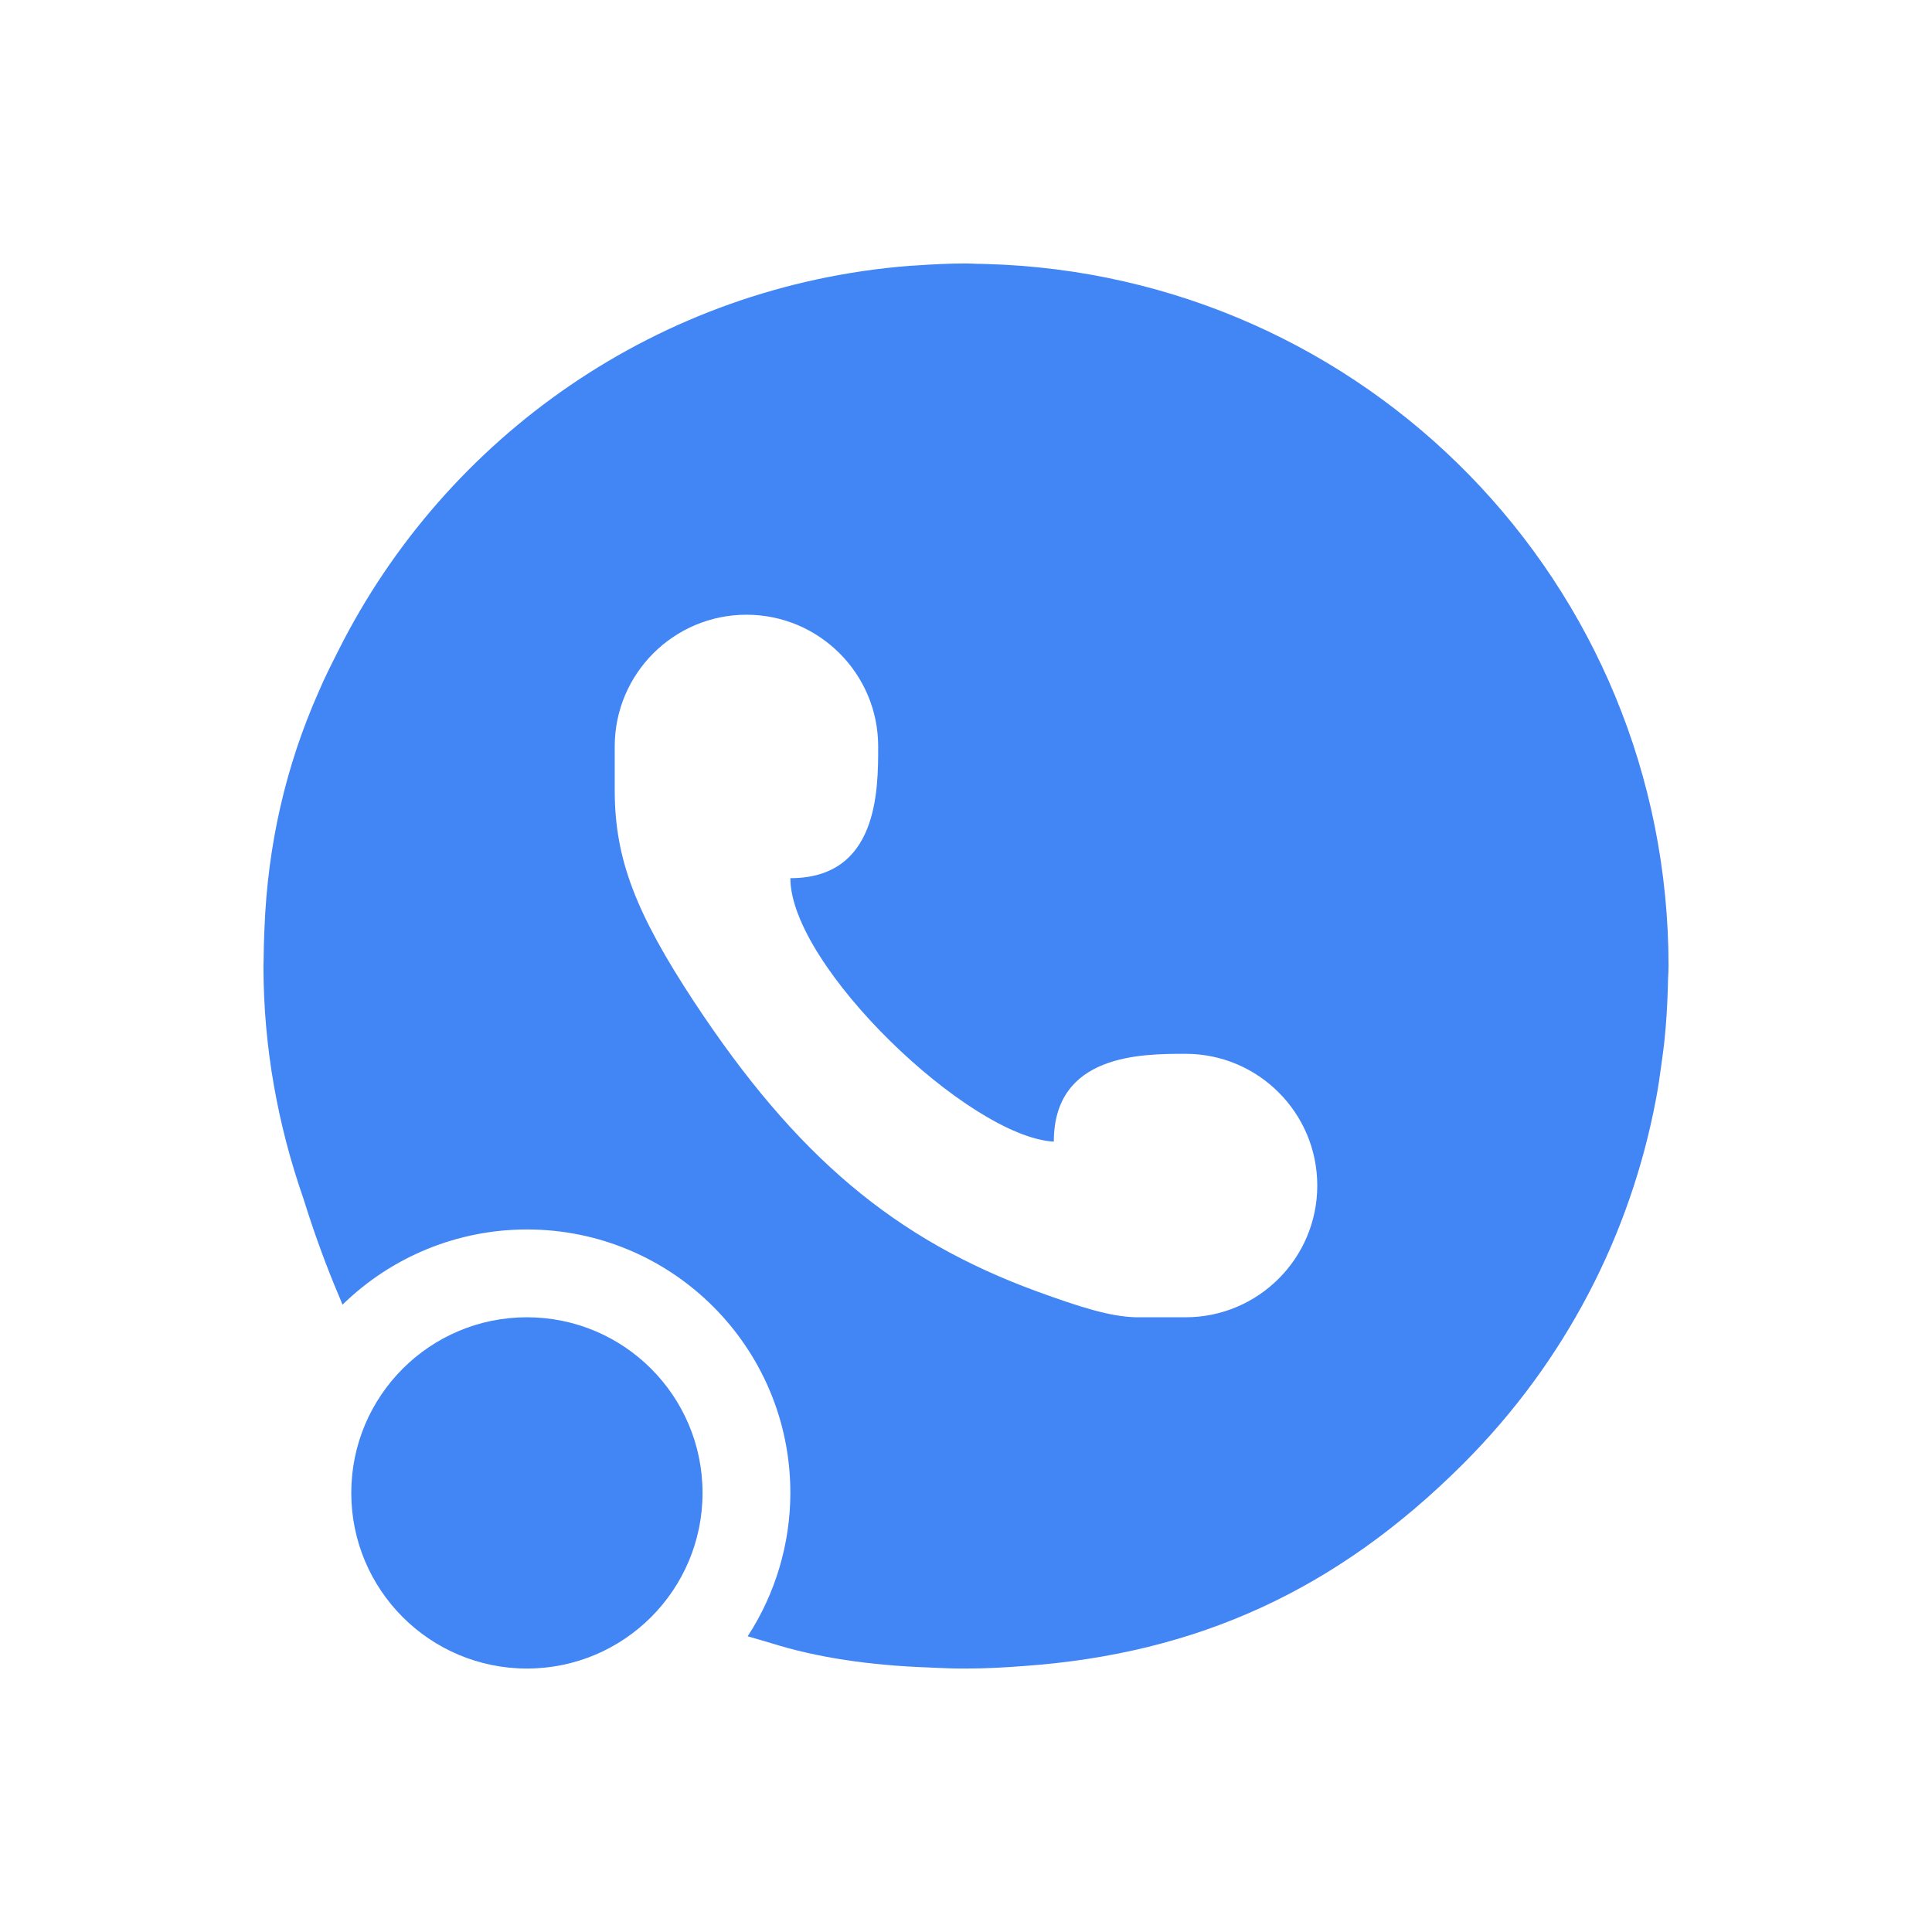
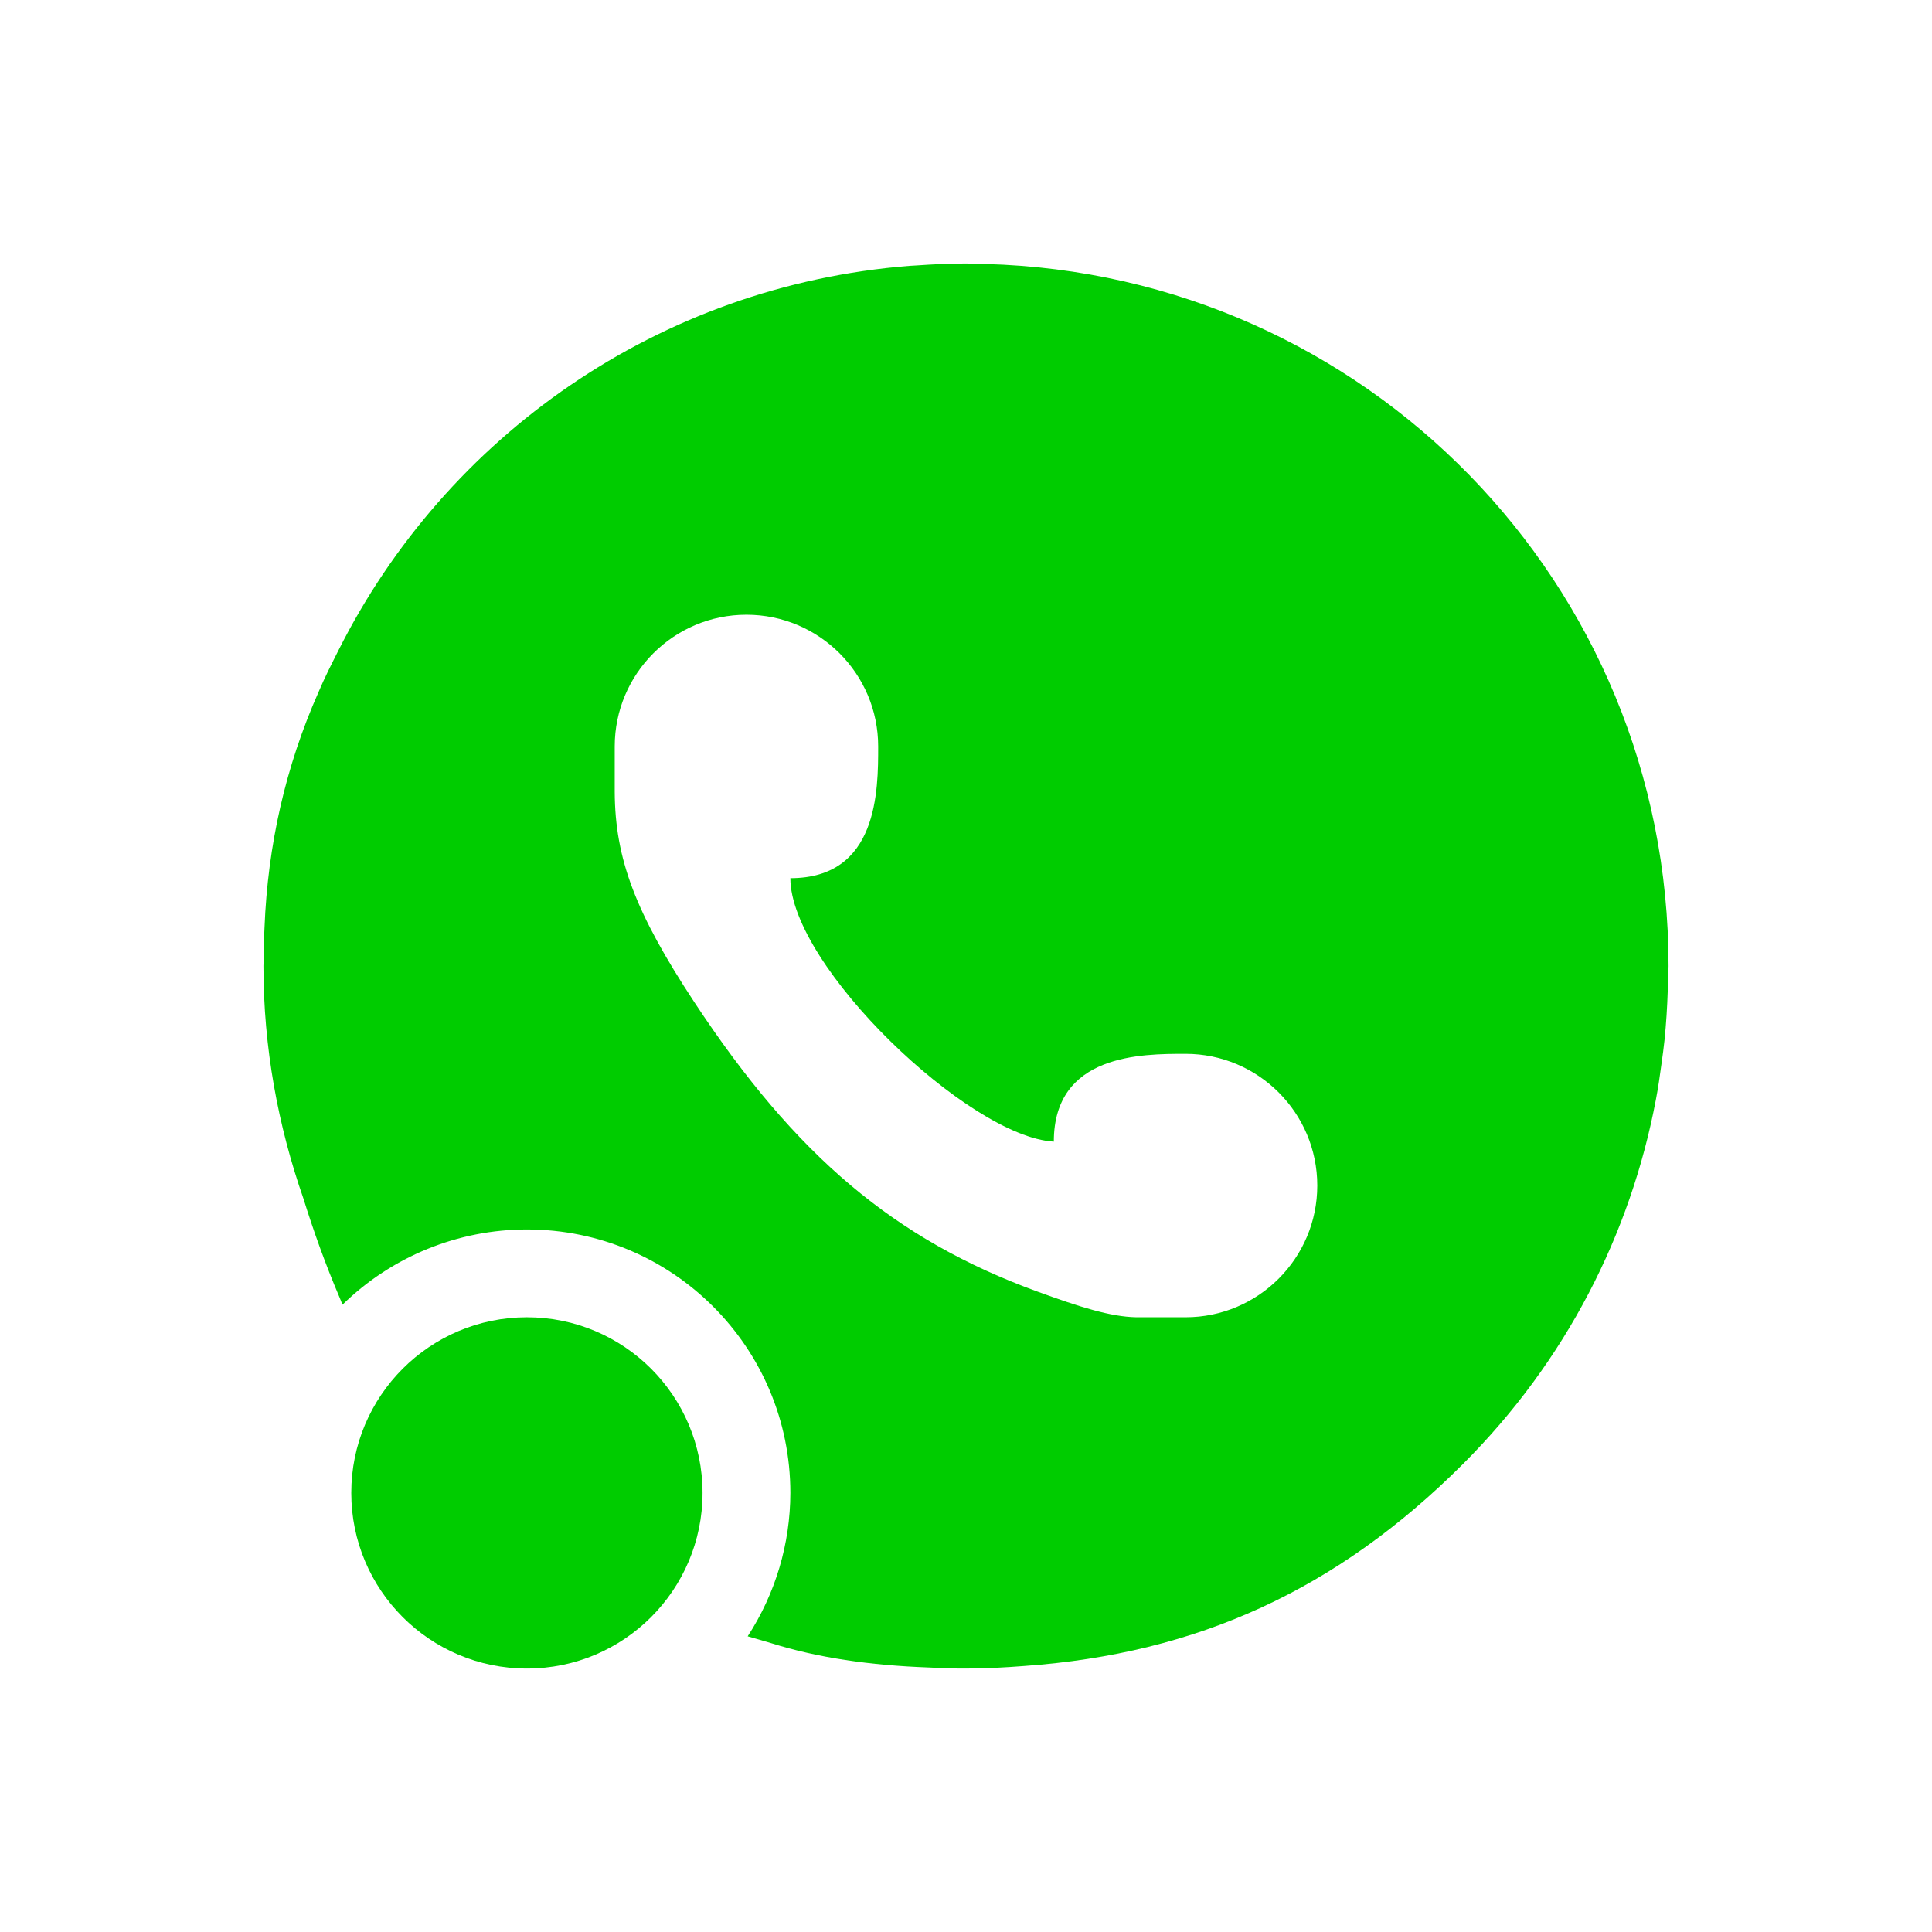
- <svg xmlns="http://www.w3.org/2000/svg" width="22" height="22" version="1.1">
-   <defs>
+ <svg xmlns="http://www.w3.org/2000/svg" width="22" height="22" version="1.1" id="svg9">
+   <defs id="defs3">
    <style id="current-color-scheme" type="text/css">
   .ColorScheme-Text { color:#dfdfdf; } .ColorScheme-Highlight { color:#4285f4; }
  </style>
  </defs>
-   <path style="fill:currentColor" class="ColorScheme-Highlight" d="m 11,3 c -0.193,0 -0.383,0.01 -0.572,0.023 -0.024,0.002 -0.047,0.002 -0.07,0.004 -2.858,0.226 -5.279,1.943 -6.502,4.375 -0.079,0.157 -0.16,0.315 -0.229,0.479 -0.375,0.846 -0.578,1.742 -0.615,2.682 -0.002,0.03 -0.003,0.061 -0.004,0.092 -0.002,0.09 -0.006,0.179 -0.006,0.27 C 3.002,10.949 3,10.975 3,11 c 0,0.93 0.166,1.819 0.455,2.648 0.116,0.372 0.25,0.747 0.412,1.127 0.014,0.032 0.02,0.051 0.033,0.082 C 4.461,14.308 5.215,14 6,14 c 1.657,0 3,1.343 3,3 -9.1e-4,0.58 -0.17,1.147 -0.486,1.633 0.093,0.028 0.158,0.044 0.268,0.078 0.525,0.165 1.122,0.253 1.797,0.277 0.028,0.001 0.058,0.003 0.086,0.004 0.092,0.003 0.182,0.008 0.277,0.008 0.008,0 0.014,5.7e-5 0.021,0 0.012,5.5e-5 0.025,0 0.037,0 0.223,0 0.443,-0.012 0.662,-0.029 1.978,-0.141 3.566,-0.871 4.996,-2.299 1.178,-1.176 1.909,-2.627 2.197,-4.146 0.027,-0.139 0.047,-0.281 0.066,-0.422 0.012,-0.087 0.024,-0.173 0.033,-0.26 0.019,-0.187 0.031,-0.376 0.037,-0.566 0.001,-0.048 0.003,-0.095 0.004,-0.143 C 18.997,11.09 19,11.045 19,11 19,6.642 15.55,3.122 11.221,3.006 c -0.034,-0.002 -0.068,-0.001 -0.102,-0.002 C 11.079,3.003 11.04,3 11,3 Z M 8.5,7 c 0.828,0 1.5,0.672 1.5,1.5 0,0.5 -2e-7,1.5 -1,1.5 0,1 2.032,2.946 3,3 0,-1 1,-1 1.5,-1 0.828,0 1.5,0.672 1.5,1.5 0,0.828 -0.672,1.5 -1.5,1.5 l -0.561,0 C 12.643,14.994 12.298,14.884 11.812,14.707 10.19,14.115 9.063,13.165 7.908,11.414 7.236,10.394 7.004,9.781 7,9.018 L 7,8.5 C 7,7.672 7.672,7 8.5,7 Z" />
-   <circle style="fill:currentColor" class="ColorScheme-Highlight" cx="6" cy="17" r="2" />
+   <path style="fill:#00cc00" class="ColorScheme-Highlight" d="m 11,3 c -0.193,0 -0.383,0.01 -0.572,0.023 -0.024,0.002 -0.047,0.002 -0.07,0.004 -2.858,0.226 -5.279,1.943 -6.502,4.375 -0.079,0.157 -0.16,0.315 -0.229,0.479 -0.375,0.846 -0.578,1.742 -0.615,2.682 -0.002,0.03 -0.003,0.061 -0.004,0.092 -0.002,0.09 -0.006,0.179 -0.006,0.27 C 3.002,10.949 3,10.975 3,11 c 0,0.93 0.166,1.819 0.455,2.648 0.116,0.372 0.25,0.747 0.412,1.127 0.014,0.032 0.02,0.051 0.033,0.082 C 4.461,14.308 5.215,14 6,14 c 1.657,0 3,1.343 3,3 -9.1e-4,0.58 -0.17,1.147 -0.486,1.633 0.093,0.028 0.158,0.044 0.268,0.078 0.525,0.165 1.122,0.253 1.797,0.277 0.028,0.001 0.058,0.003 0.086,0.004 0.092,0.003 0.182,0.008 0.277,0.008 0.008,0 0.014,5.7e-5 0.021,0 0.012,5.5e-5 0.025,0 0.037,0 0.223,0 0.443,-0.012 0.662,-0.029 1.978,-0.141 3.566,-0.871 4.996,-2.299 1.178,-1.176 1.909,-2.627 2.197,-4.146 0.027,-0.139 0.047,-0.281 0.066,-0.422 0.012,-0.087 0.024,-0.173 0.033,-0.26 0.019,-0.187 0.031,-0.376 0.037,-0.566 0.001,-0.048 0.003,-0.095 0.004,-0.143 C 18.997,11.09 19,11.045 19,11 19,6.642 15.55,3.122 11.221,3.006 c -0.034,-0.002 -0.068,-0.001 -0.102,-0.002 C 11.079,3.003 11.04,3 11,3 Z M 8.5,7 c 0.828,0 1.5,0.672 1.5,1.5 0,0.5 -2e-7,1.5 -1,1.5 0,1 2.032,2.946 3,3 0,-1 1,-1 1.5,-1 0.828,0 1.5,0.672 1.5,1.5 0,0.828 -0.672,1.5 -1.5,1.5 l -0.561,0 C 12.643,14.994 12.298,14.884 11.812,14.707 10.19,14.115 9.063,13.165 7.908,11.414 7.236,10.394 7.004,9.781 7,9.018 L 7,8.5 C 7,7.672 7.672,7 8.5,7 Z" id="path5" />
+   <circle style="fill:#00cc00" class="ColorScheme-Highlight" cx="6" cy="17" r="2" id="circle7" />
</svg>
